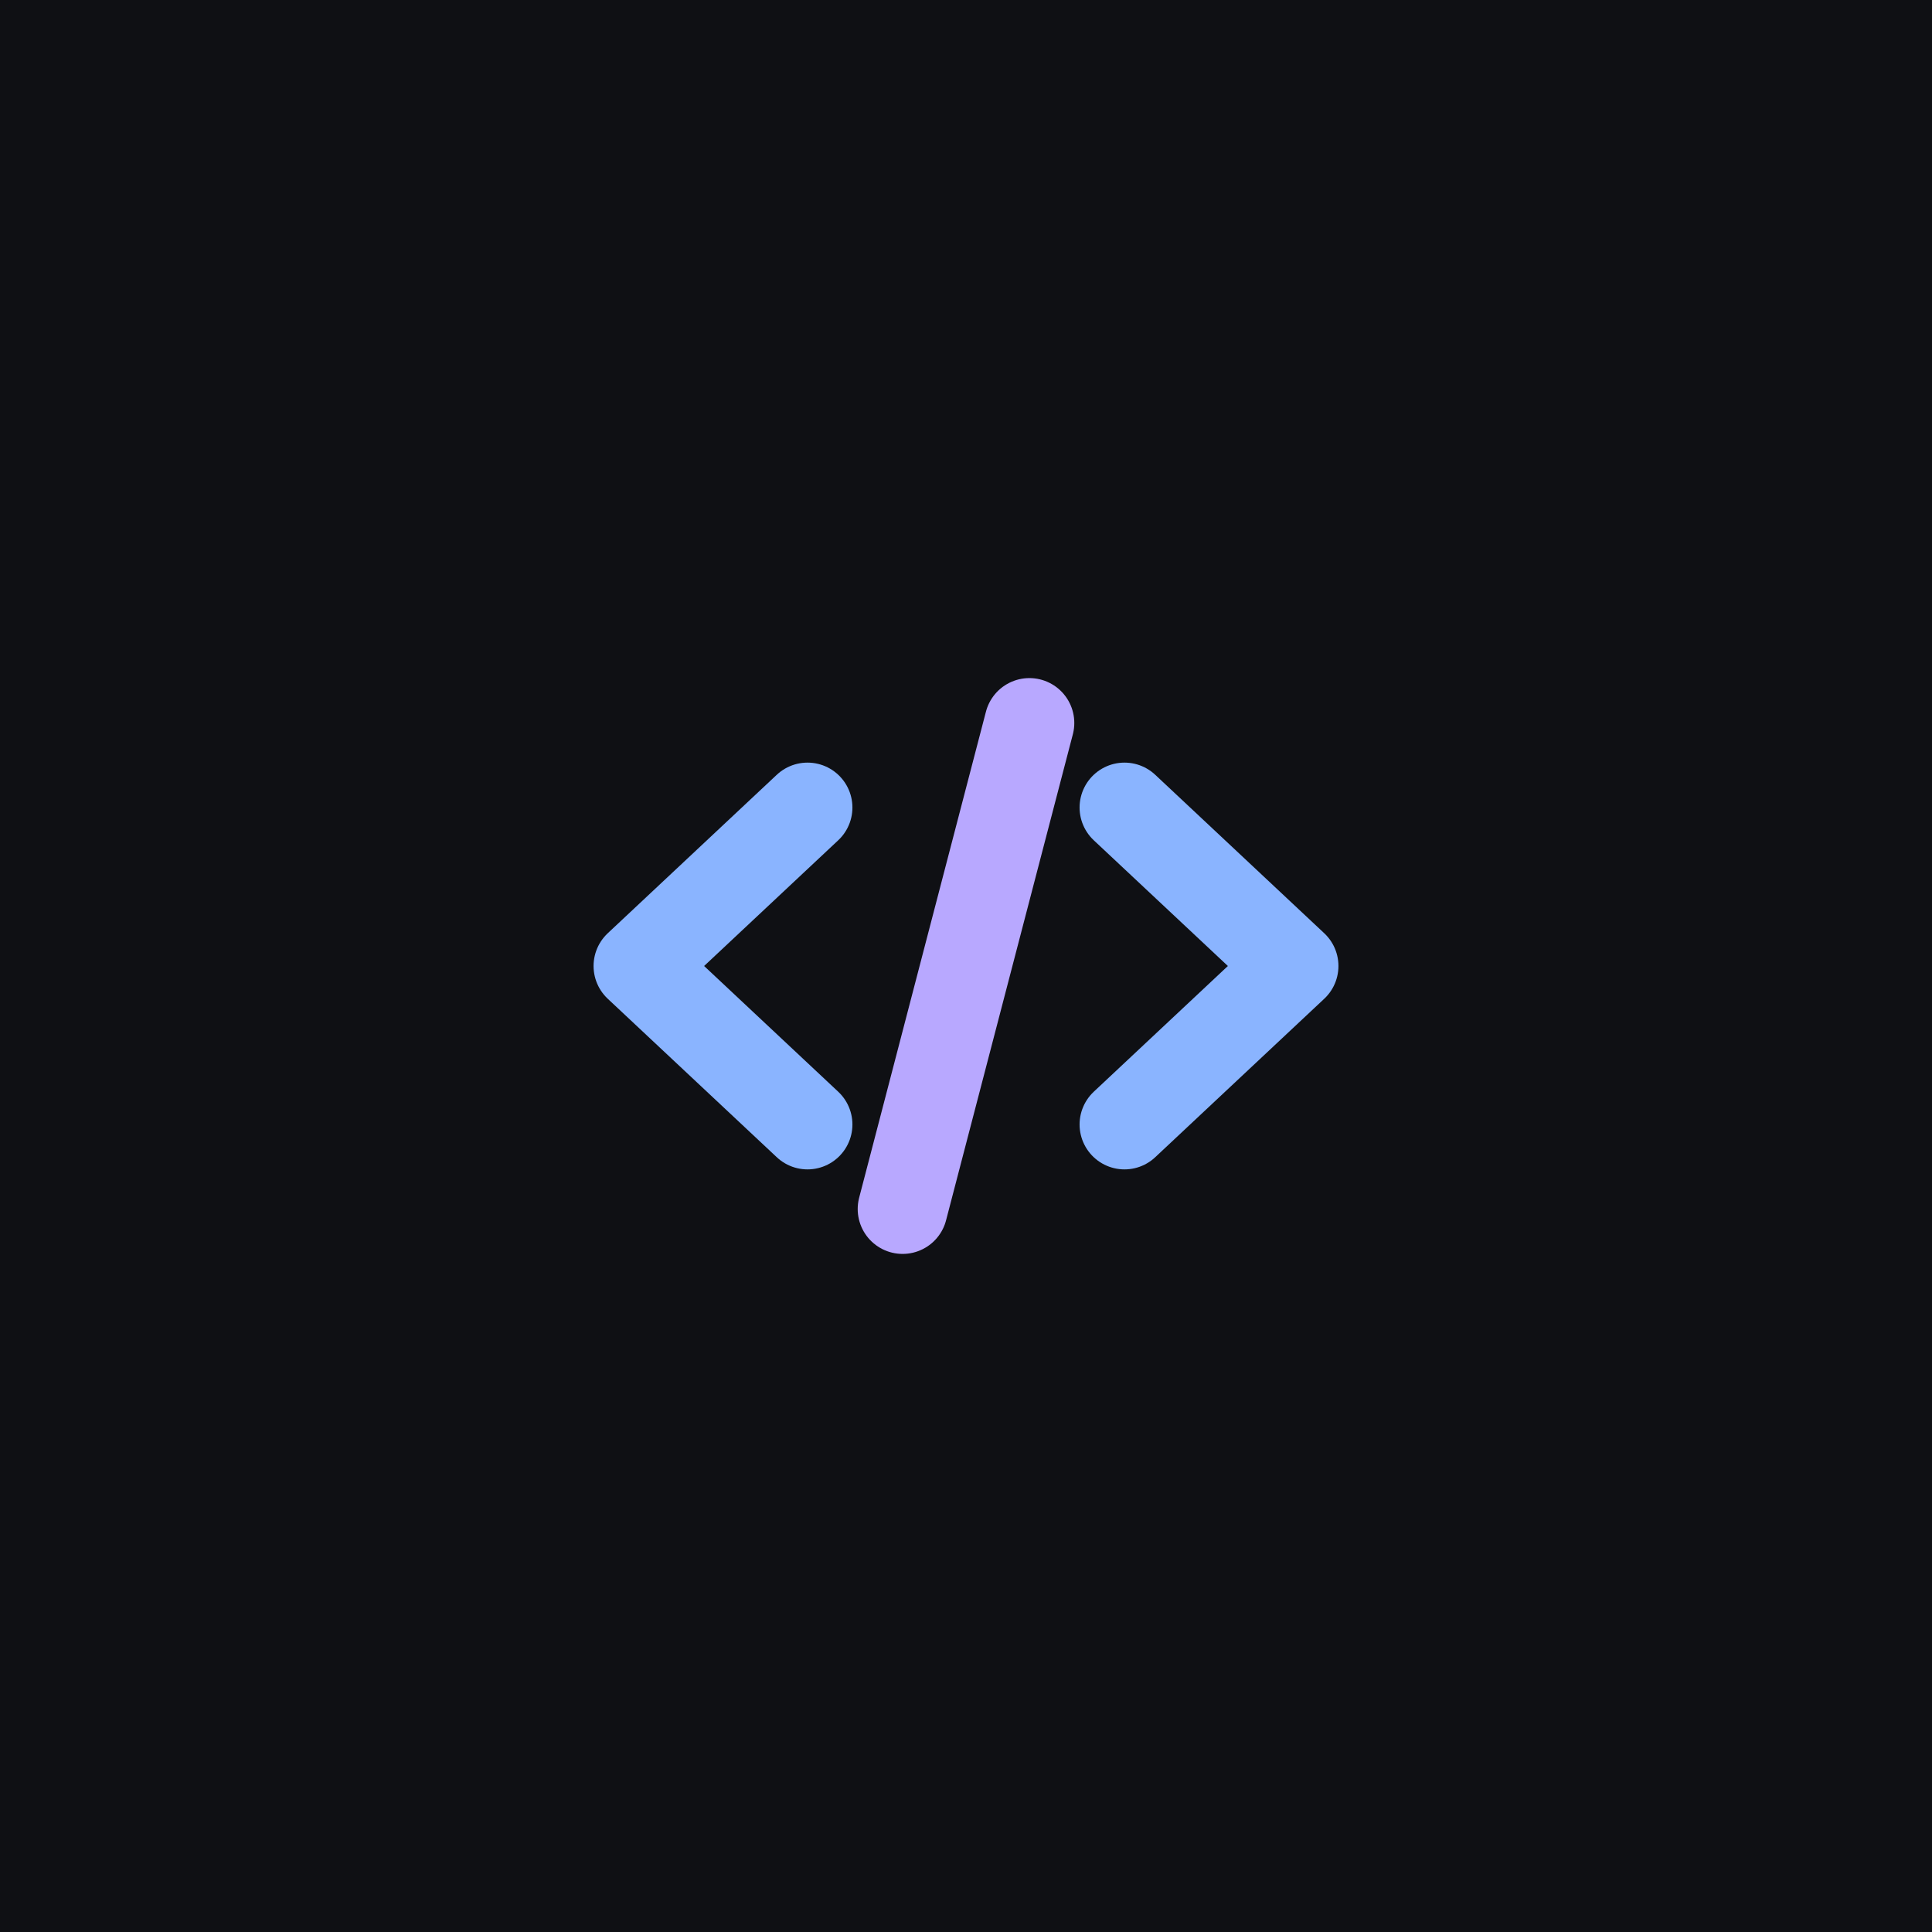
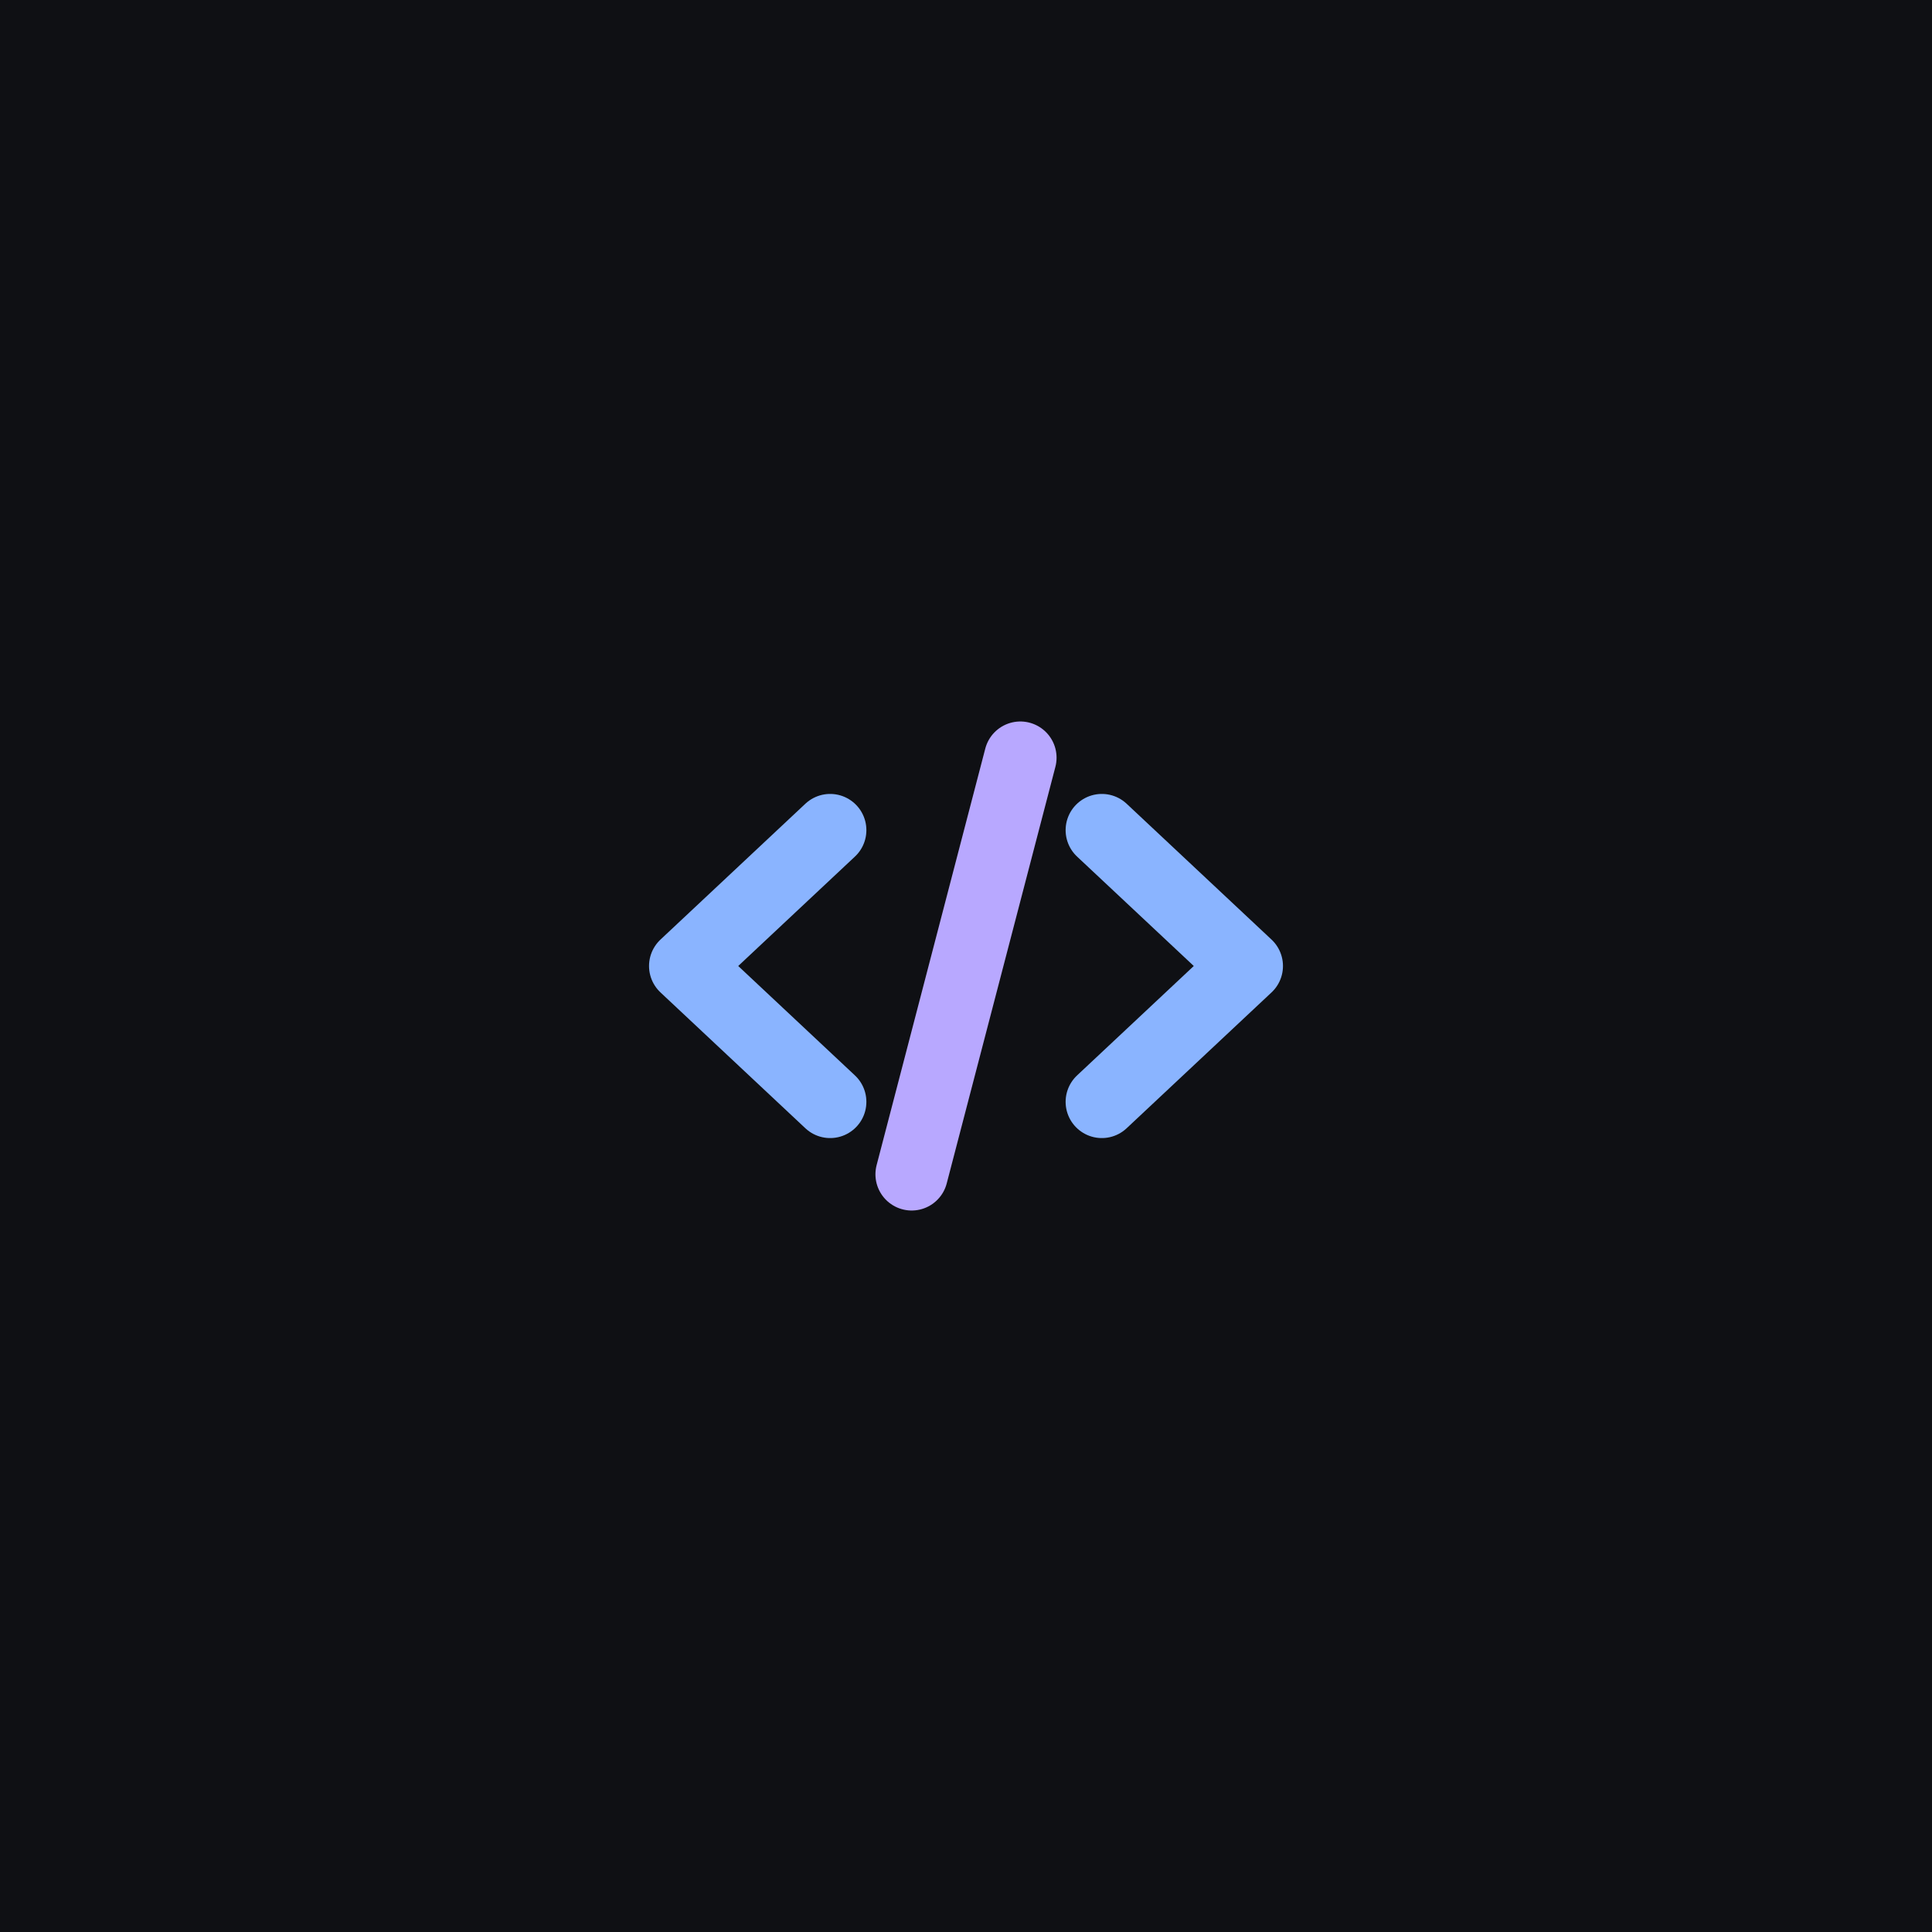
<svg xmlns="http://www.w3.org/2000/svg" viewBox="0 0 512 512" width="512" height="512">
  <rect width="512" height="512" fill="#0f1014" />
-   <g transform="translate(256 256) scale(0.7) translate(-256 -256)" fill="none" stroke="#8ab4ff" stroke-width="34" stroke-linecap="round" stroke-linejoin="round">
+   <g transform="translate(256 256) scale(0.6) translate(-256 -256)" fill="none" stroke="#8ab4ff" stroke-width="32" stroke-linecap="round" stroke-linejoin="round">
    <path d="M196 196 L132 256 L196 316" />
    <path d="M316 196 L380 256 L316 316" />
    <path d="M232 348 L280 164" stroke="#b8a8ff" />
  </g>
</svg>
